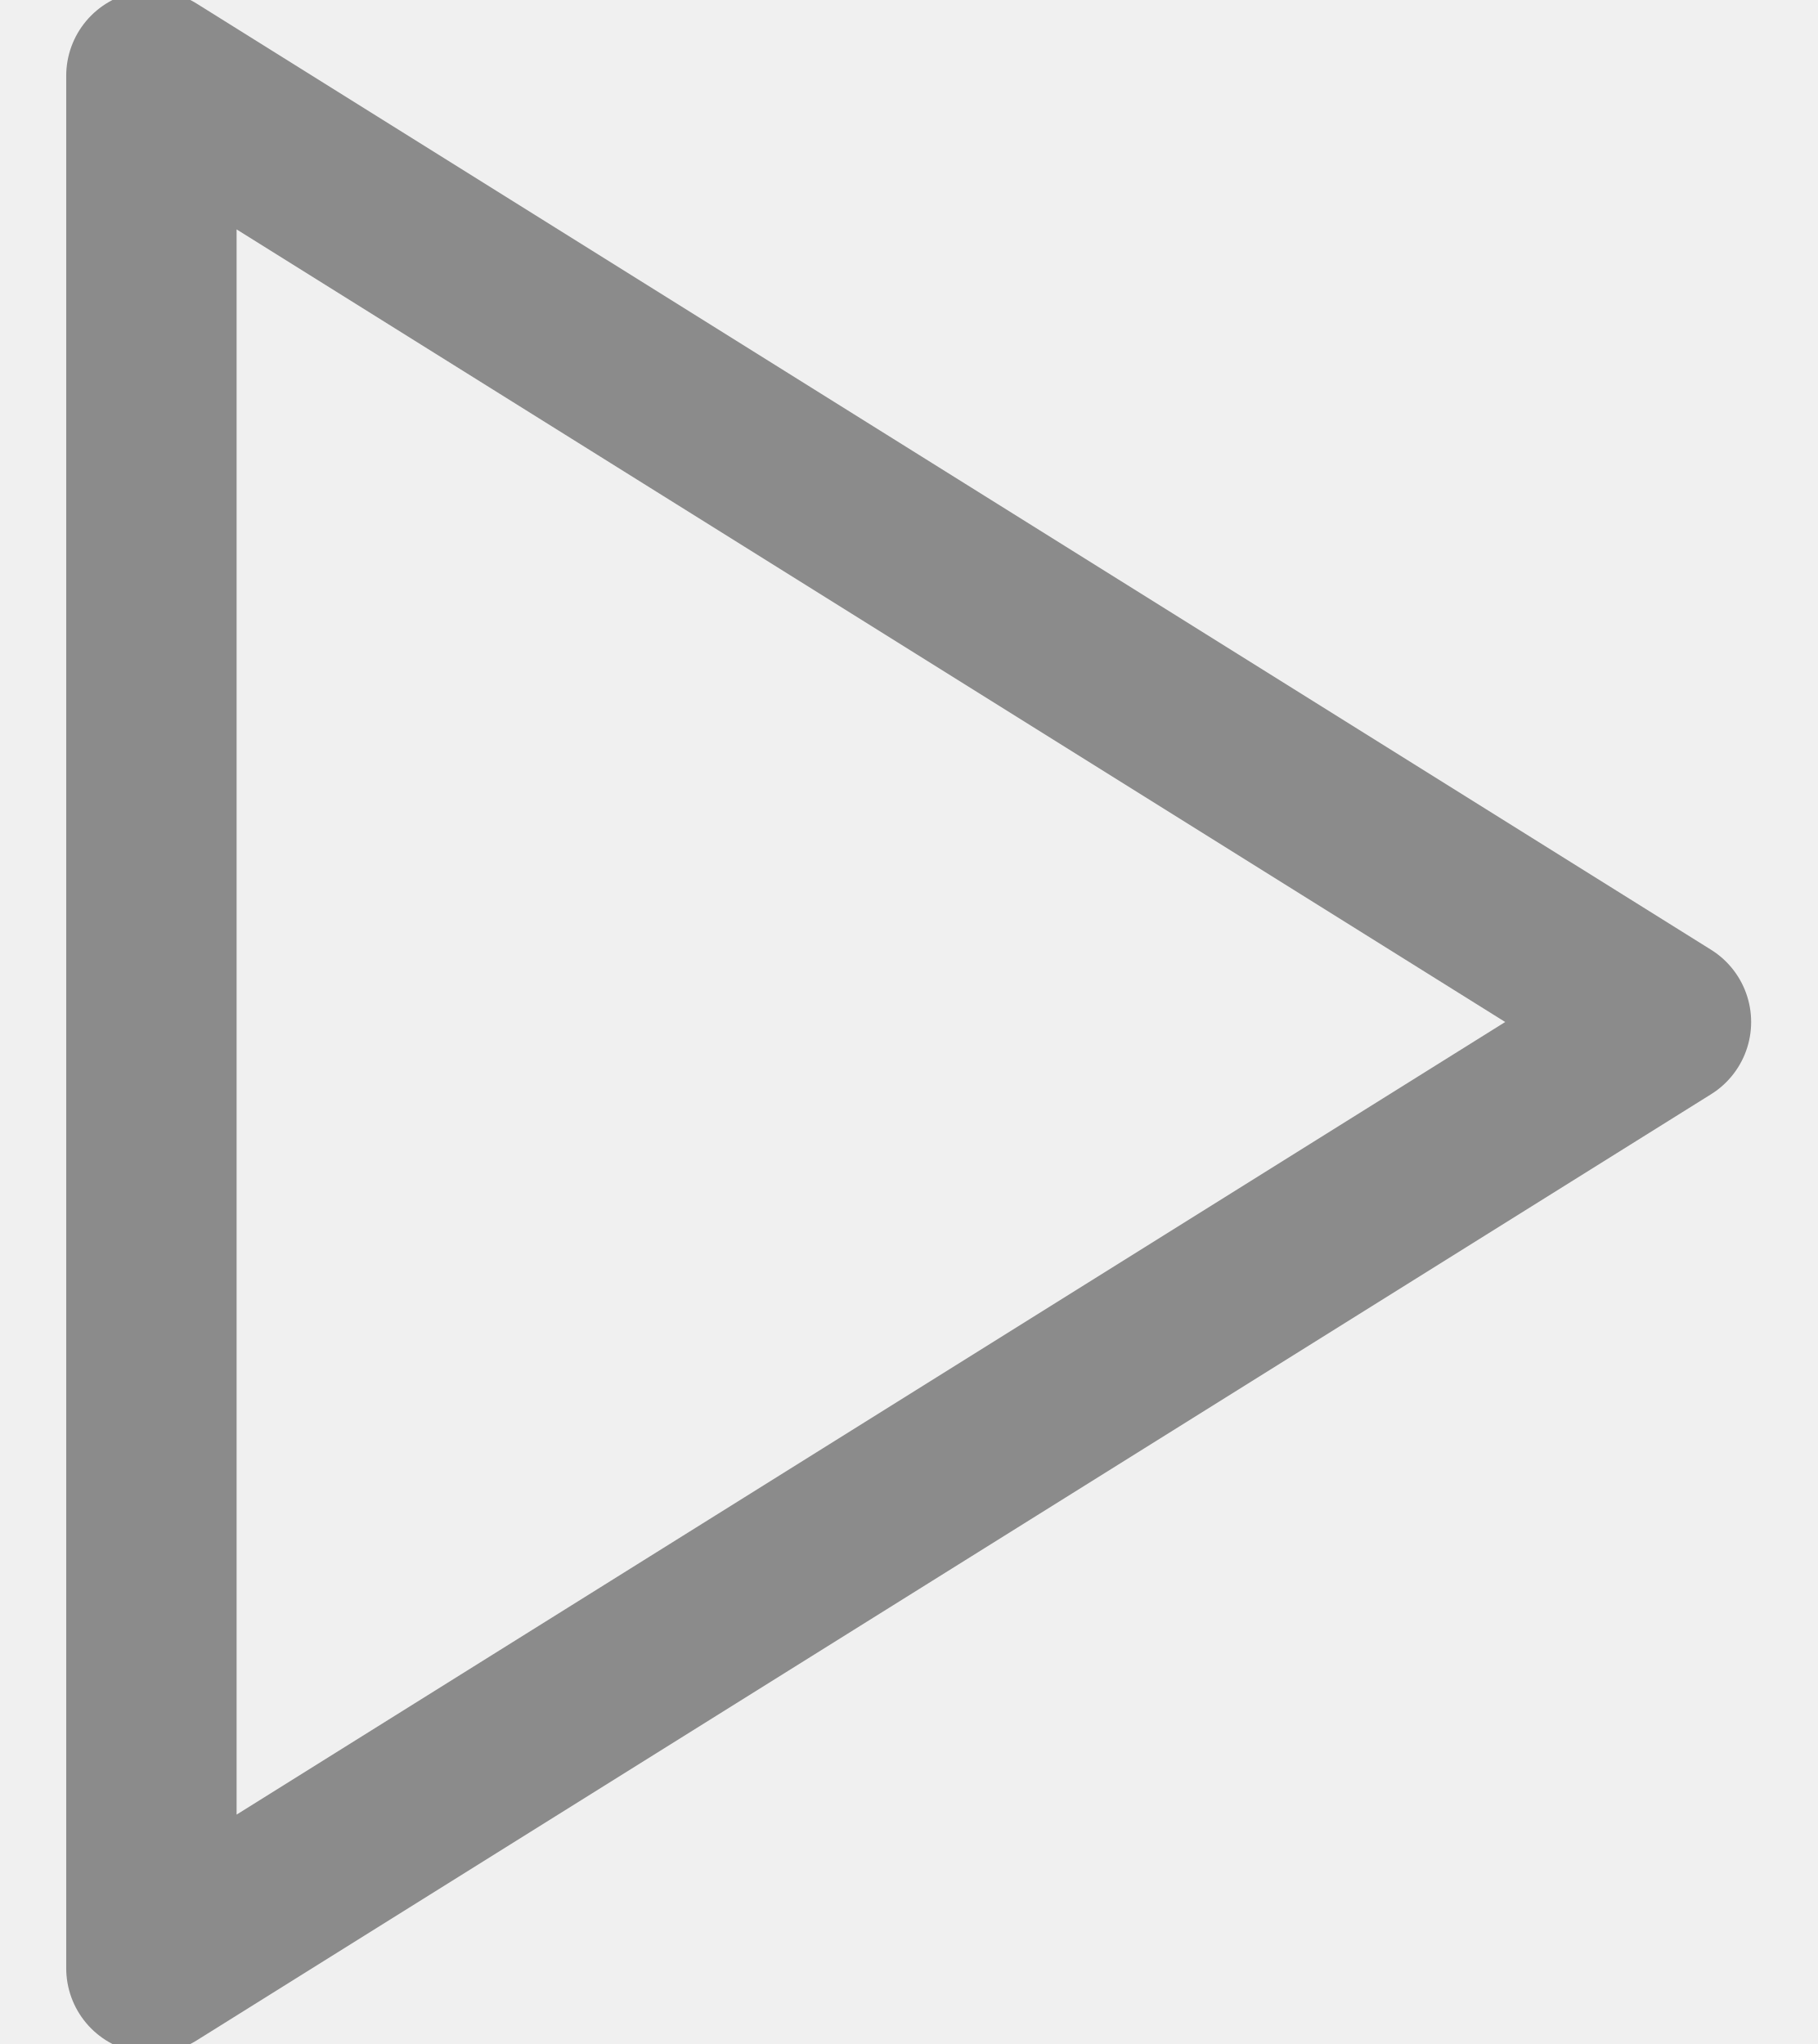
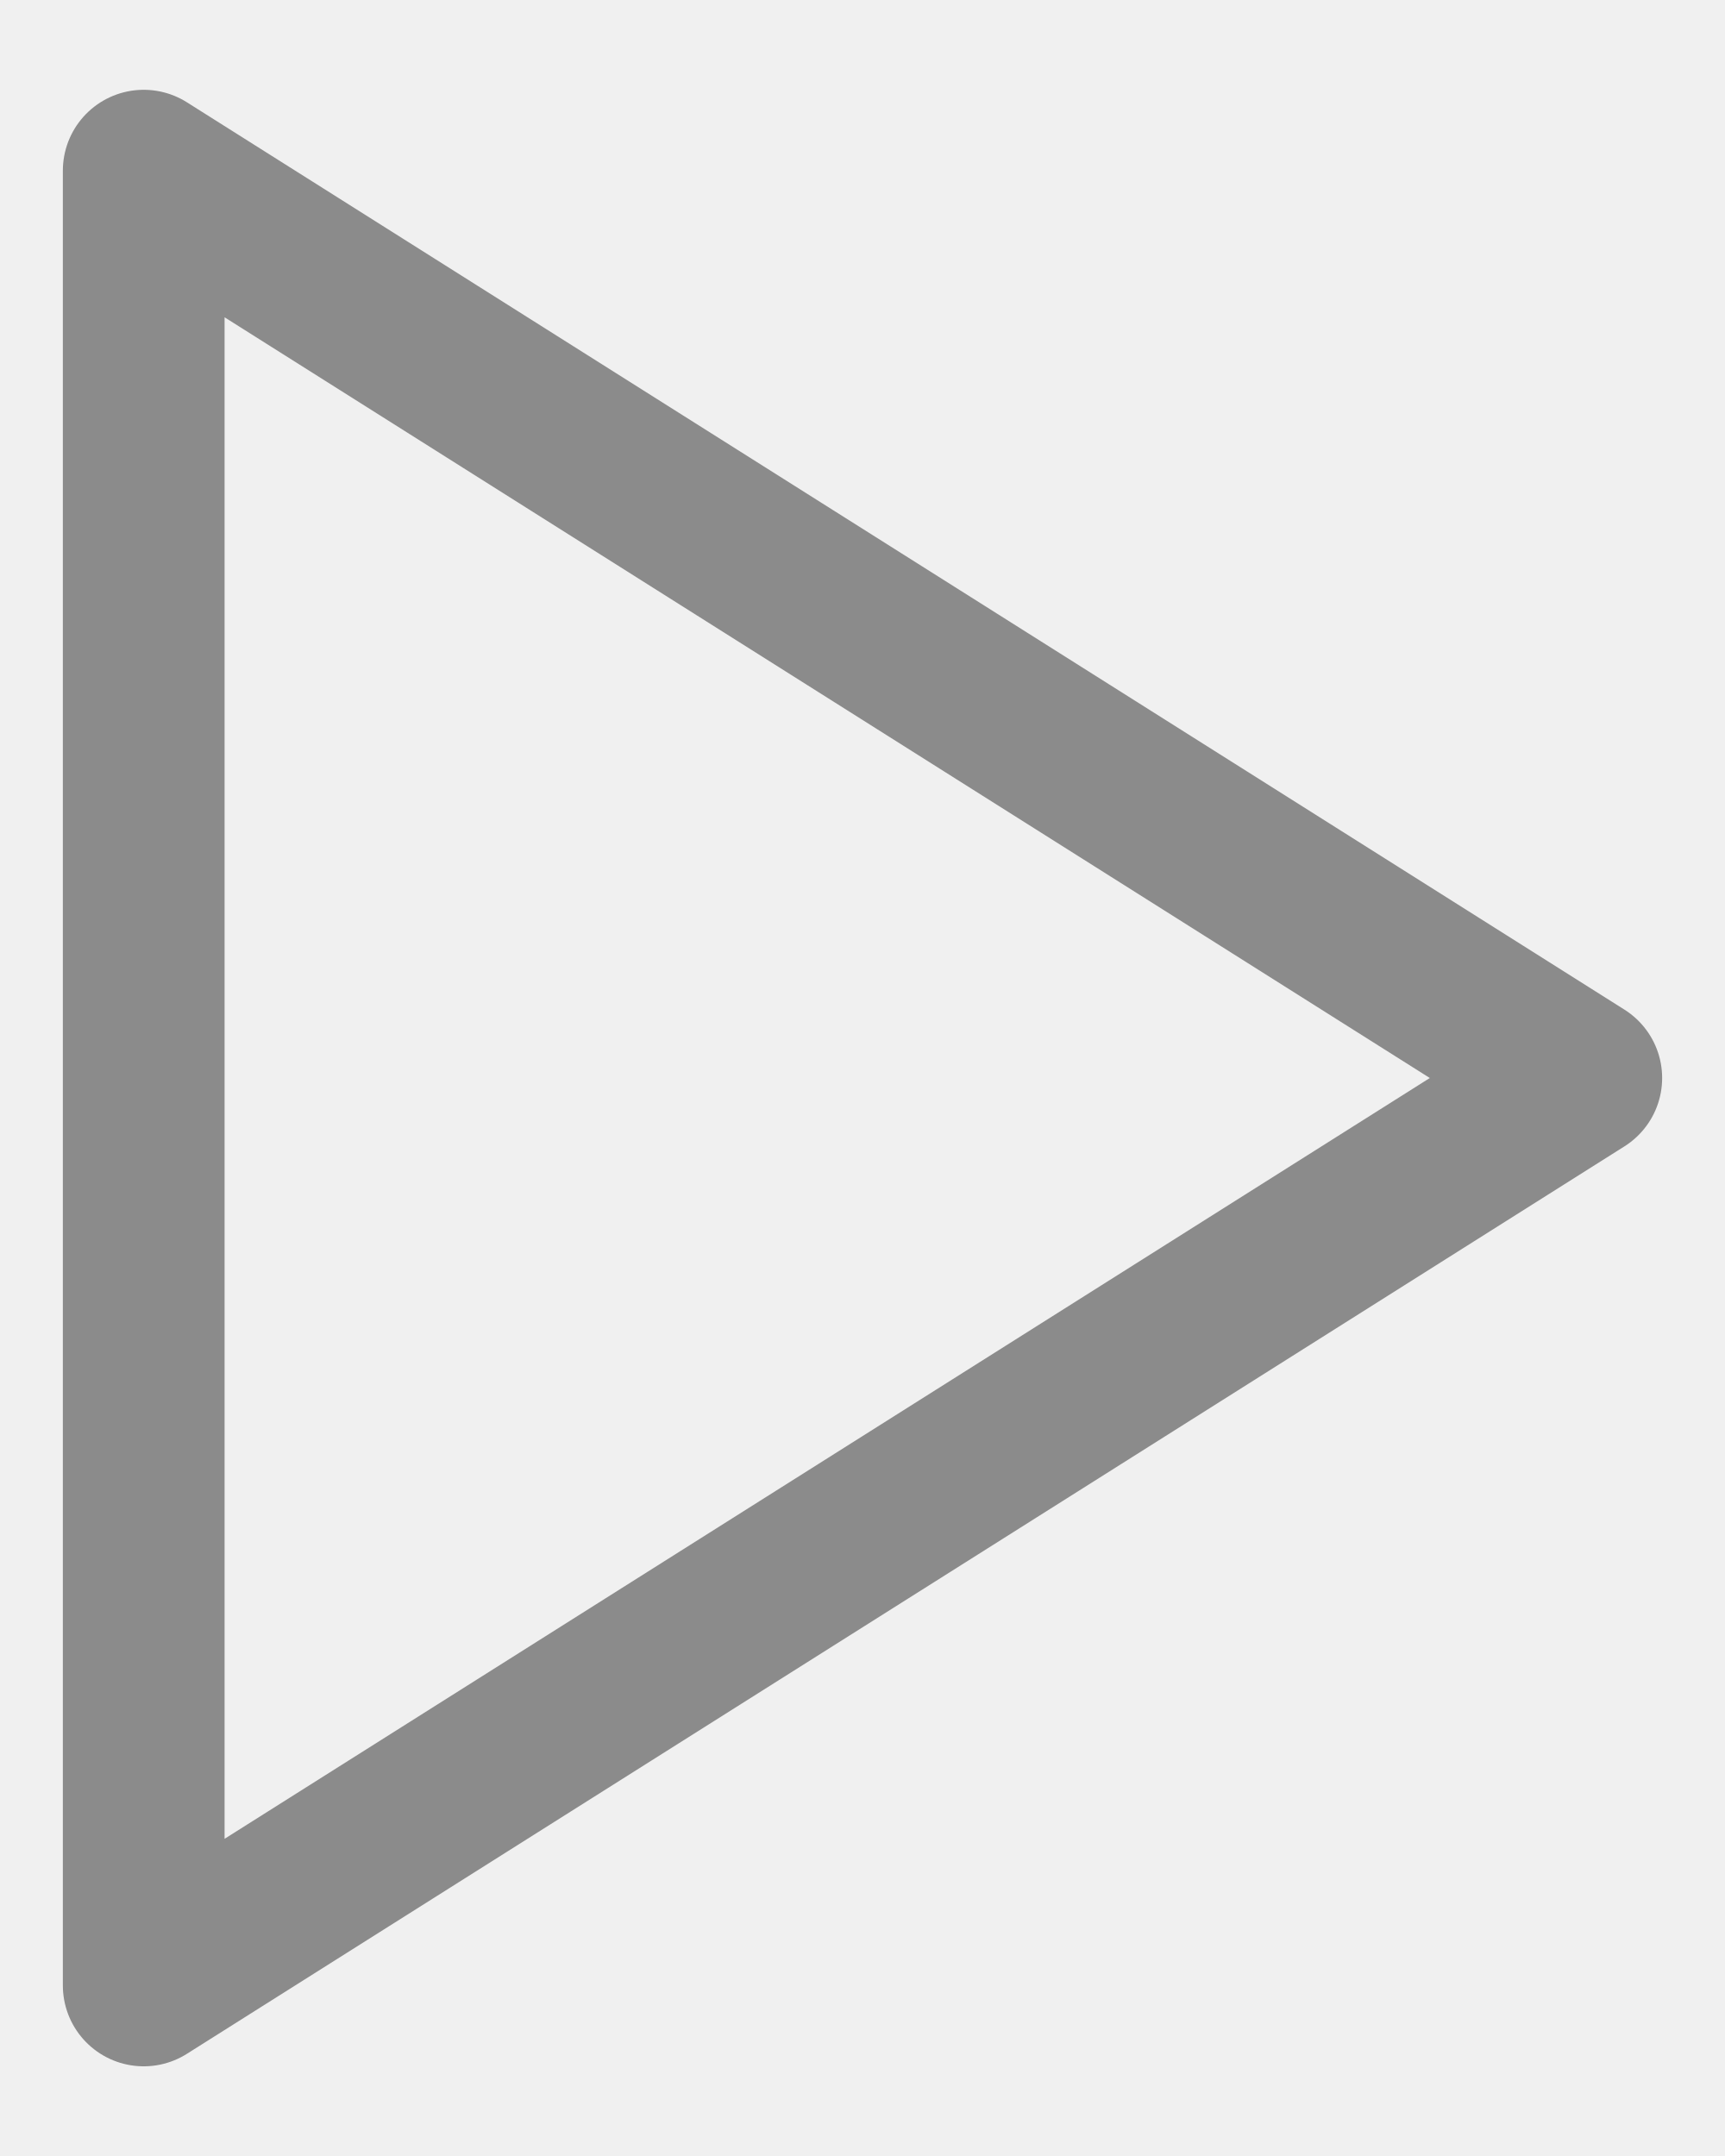
- <svg xmlns="http://www.w3.org/2000/svg" width="16" height="18" viewBox="0 0 16 18" fill="none">
-   <g clip-path="url(#clip0_20_926)">
-     <path d="M1.333 0.667L14.667 9L1.333 17.333V0.667Z" stroke="#8B8B8B" stroke-width="1.5" stroke-linecap="round" stroke-linejoin="round" />
+ <svg xmlns="http://www.w3.org/2000/svg" width="16" height="20" viewBox="0 0 16 20" fill="none">
+   <g clip-path="url(#clip0_140_60)">
+     <path d="M1.333 1.583L14.667 10L1.333 18.418V1.583Z" stroke="#8B8B8B" stroke-width="1.5" stroke-linecap="round" stroke-linejoin="round" />
  </g>
  <defs>
-     <clipPath id="clip0_20_926">
-       <rect width="16" height="18" fill="white" />
+     <clipPath id="clip0_140_60">
+       <rect width="16" height="20" fill="white" />
    </clipPath>
  </defs>
</svg>
